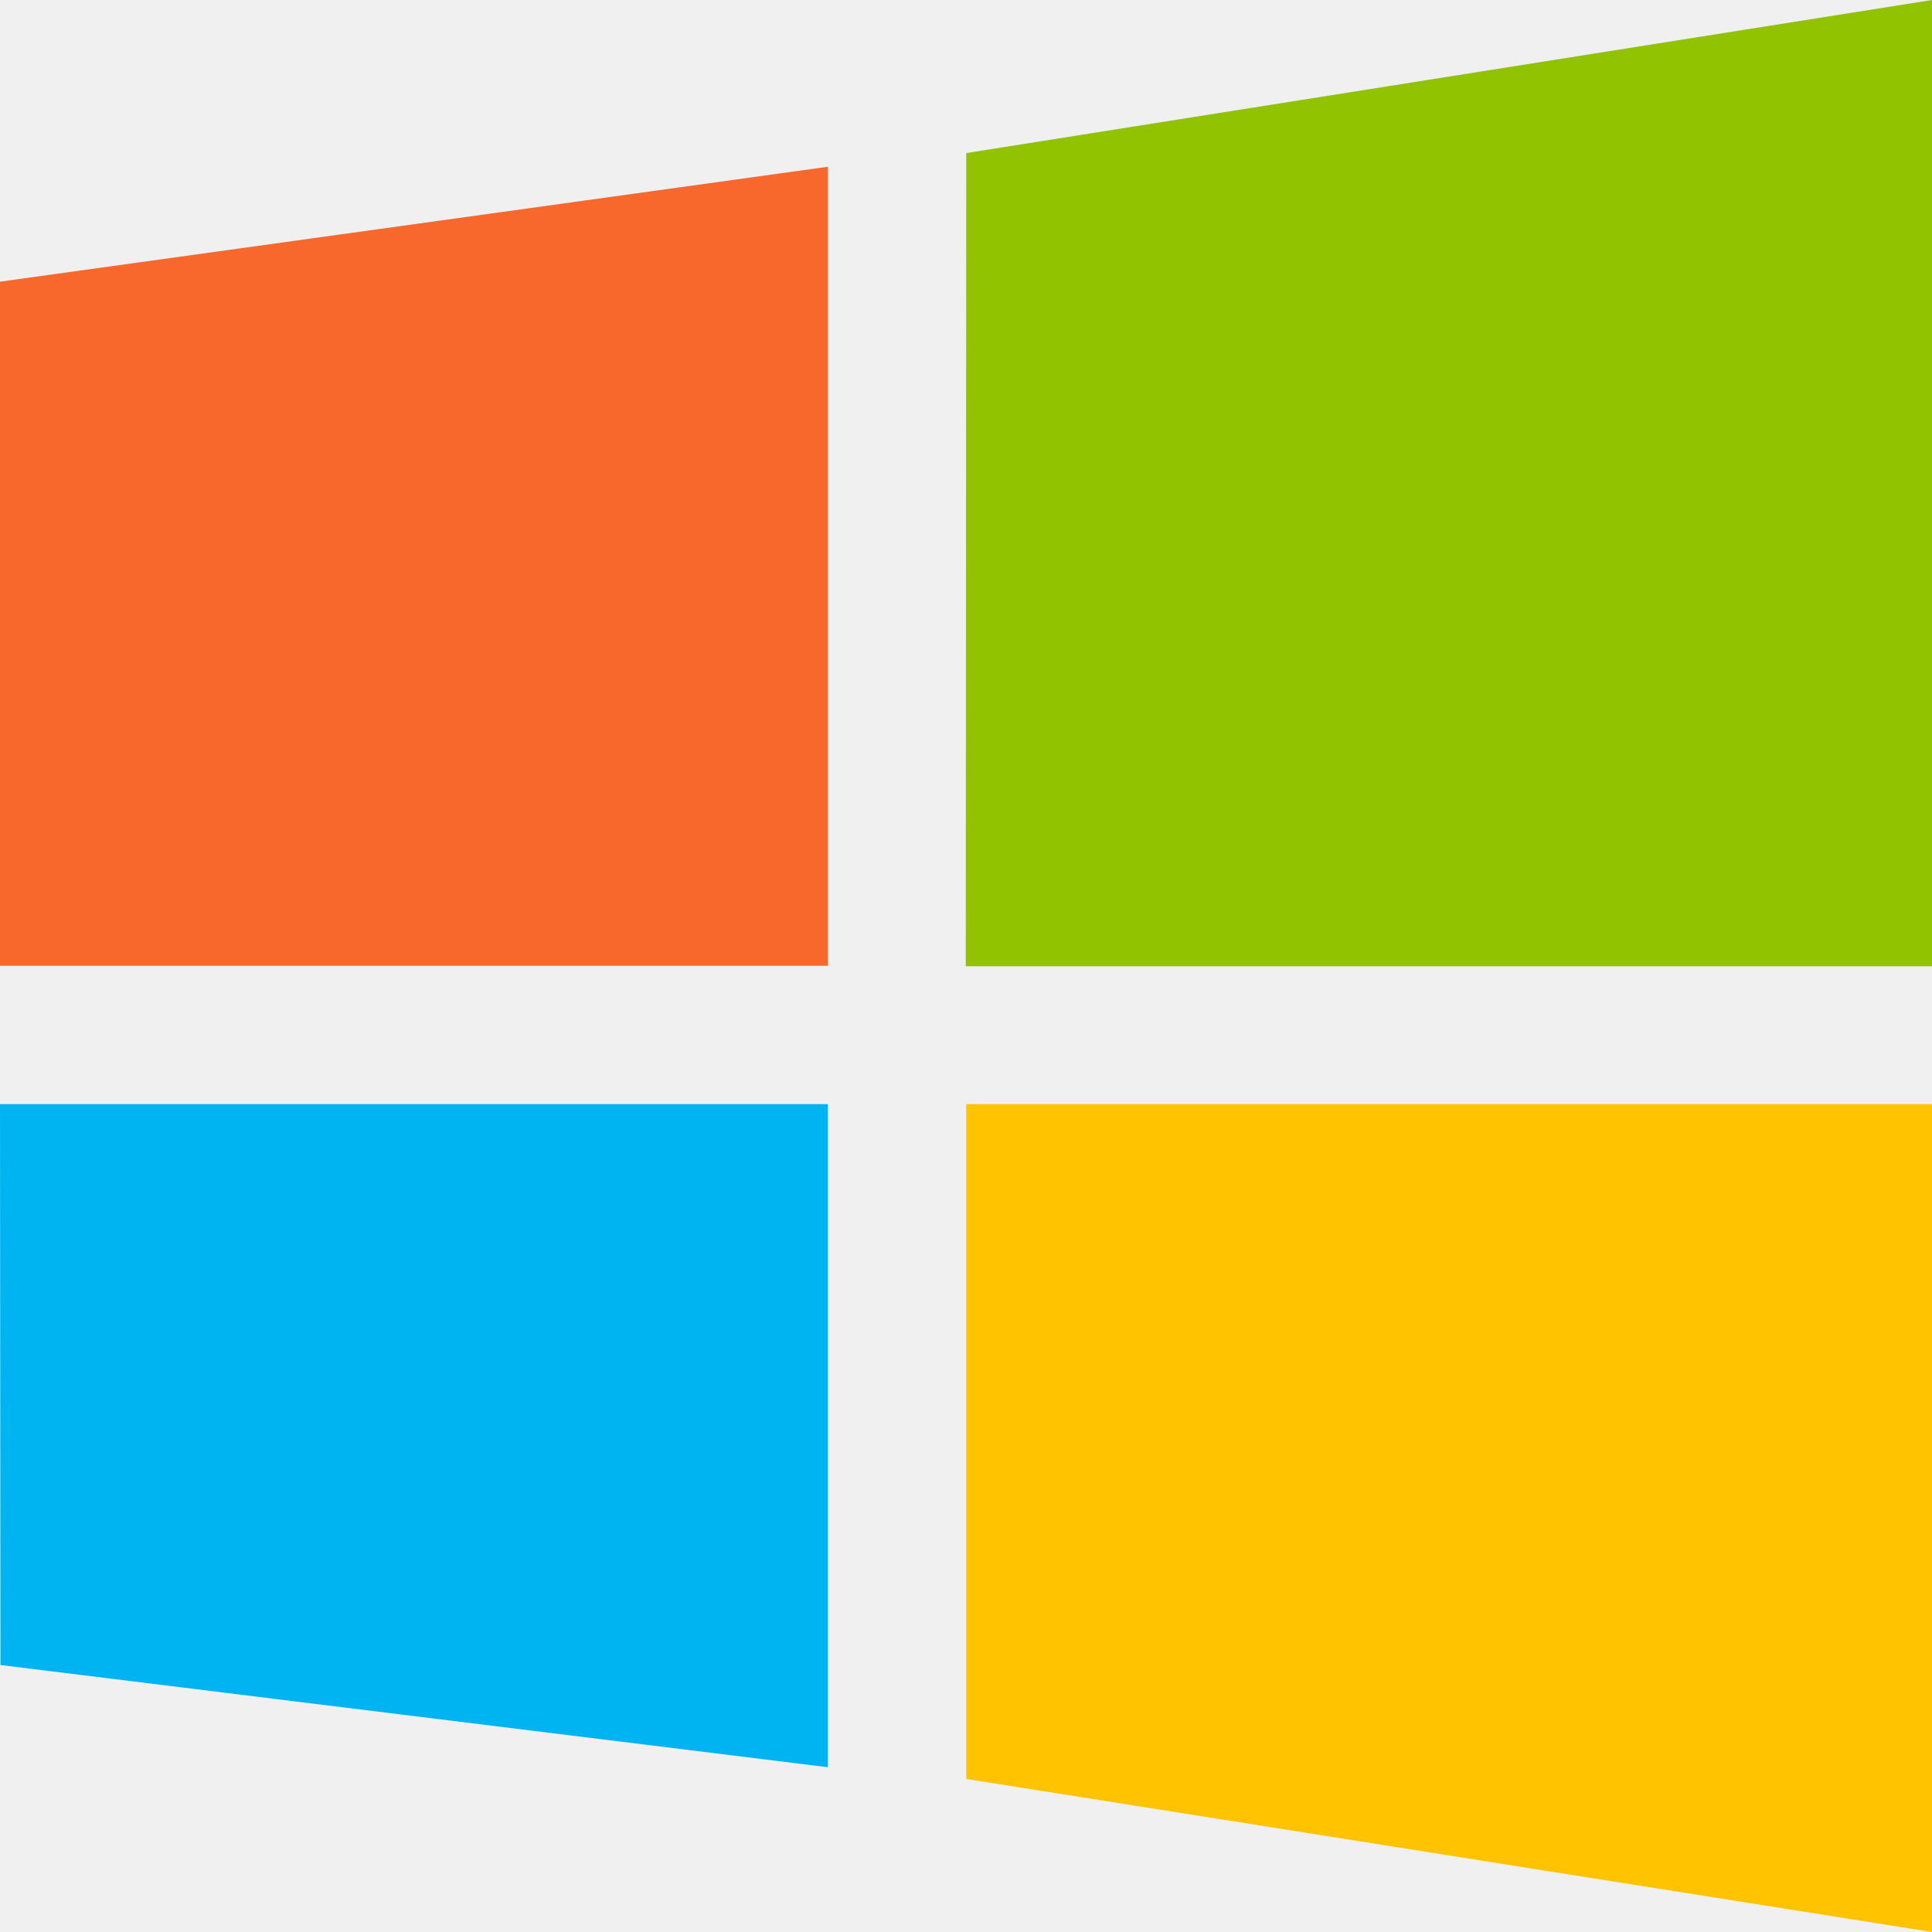
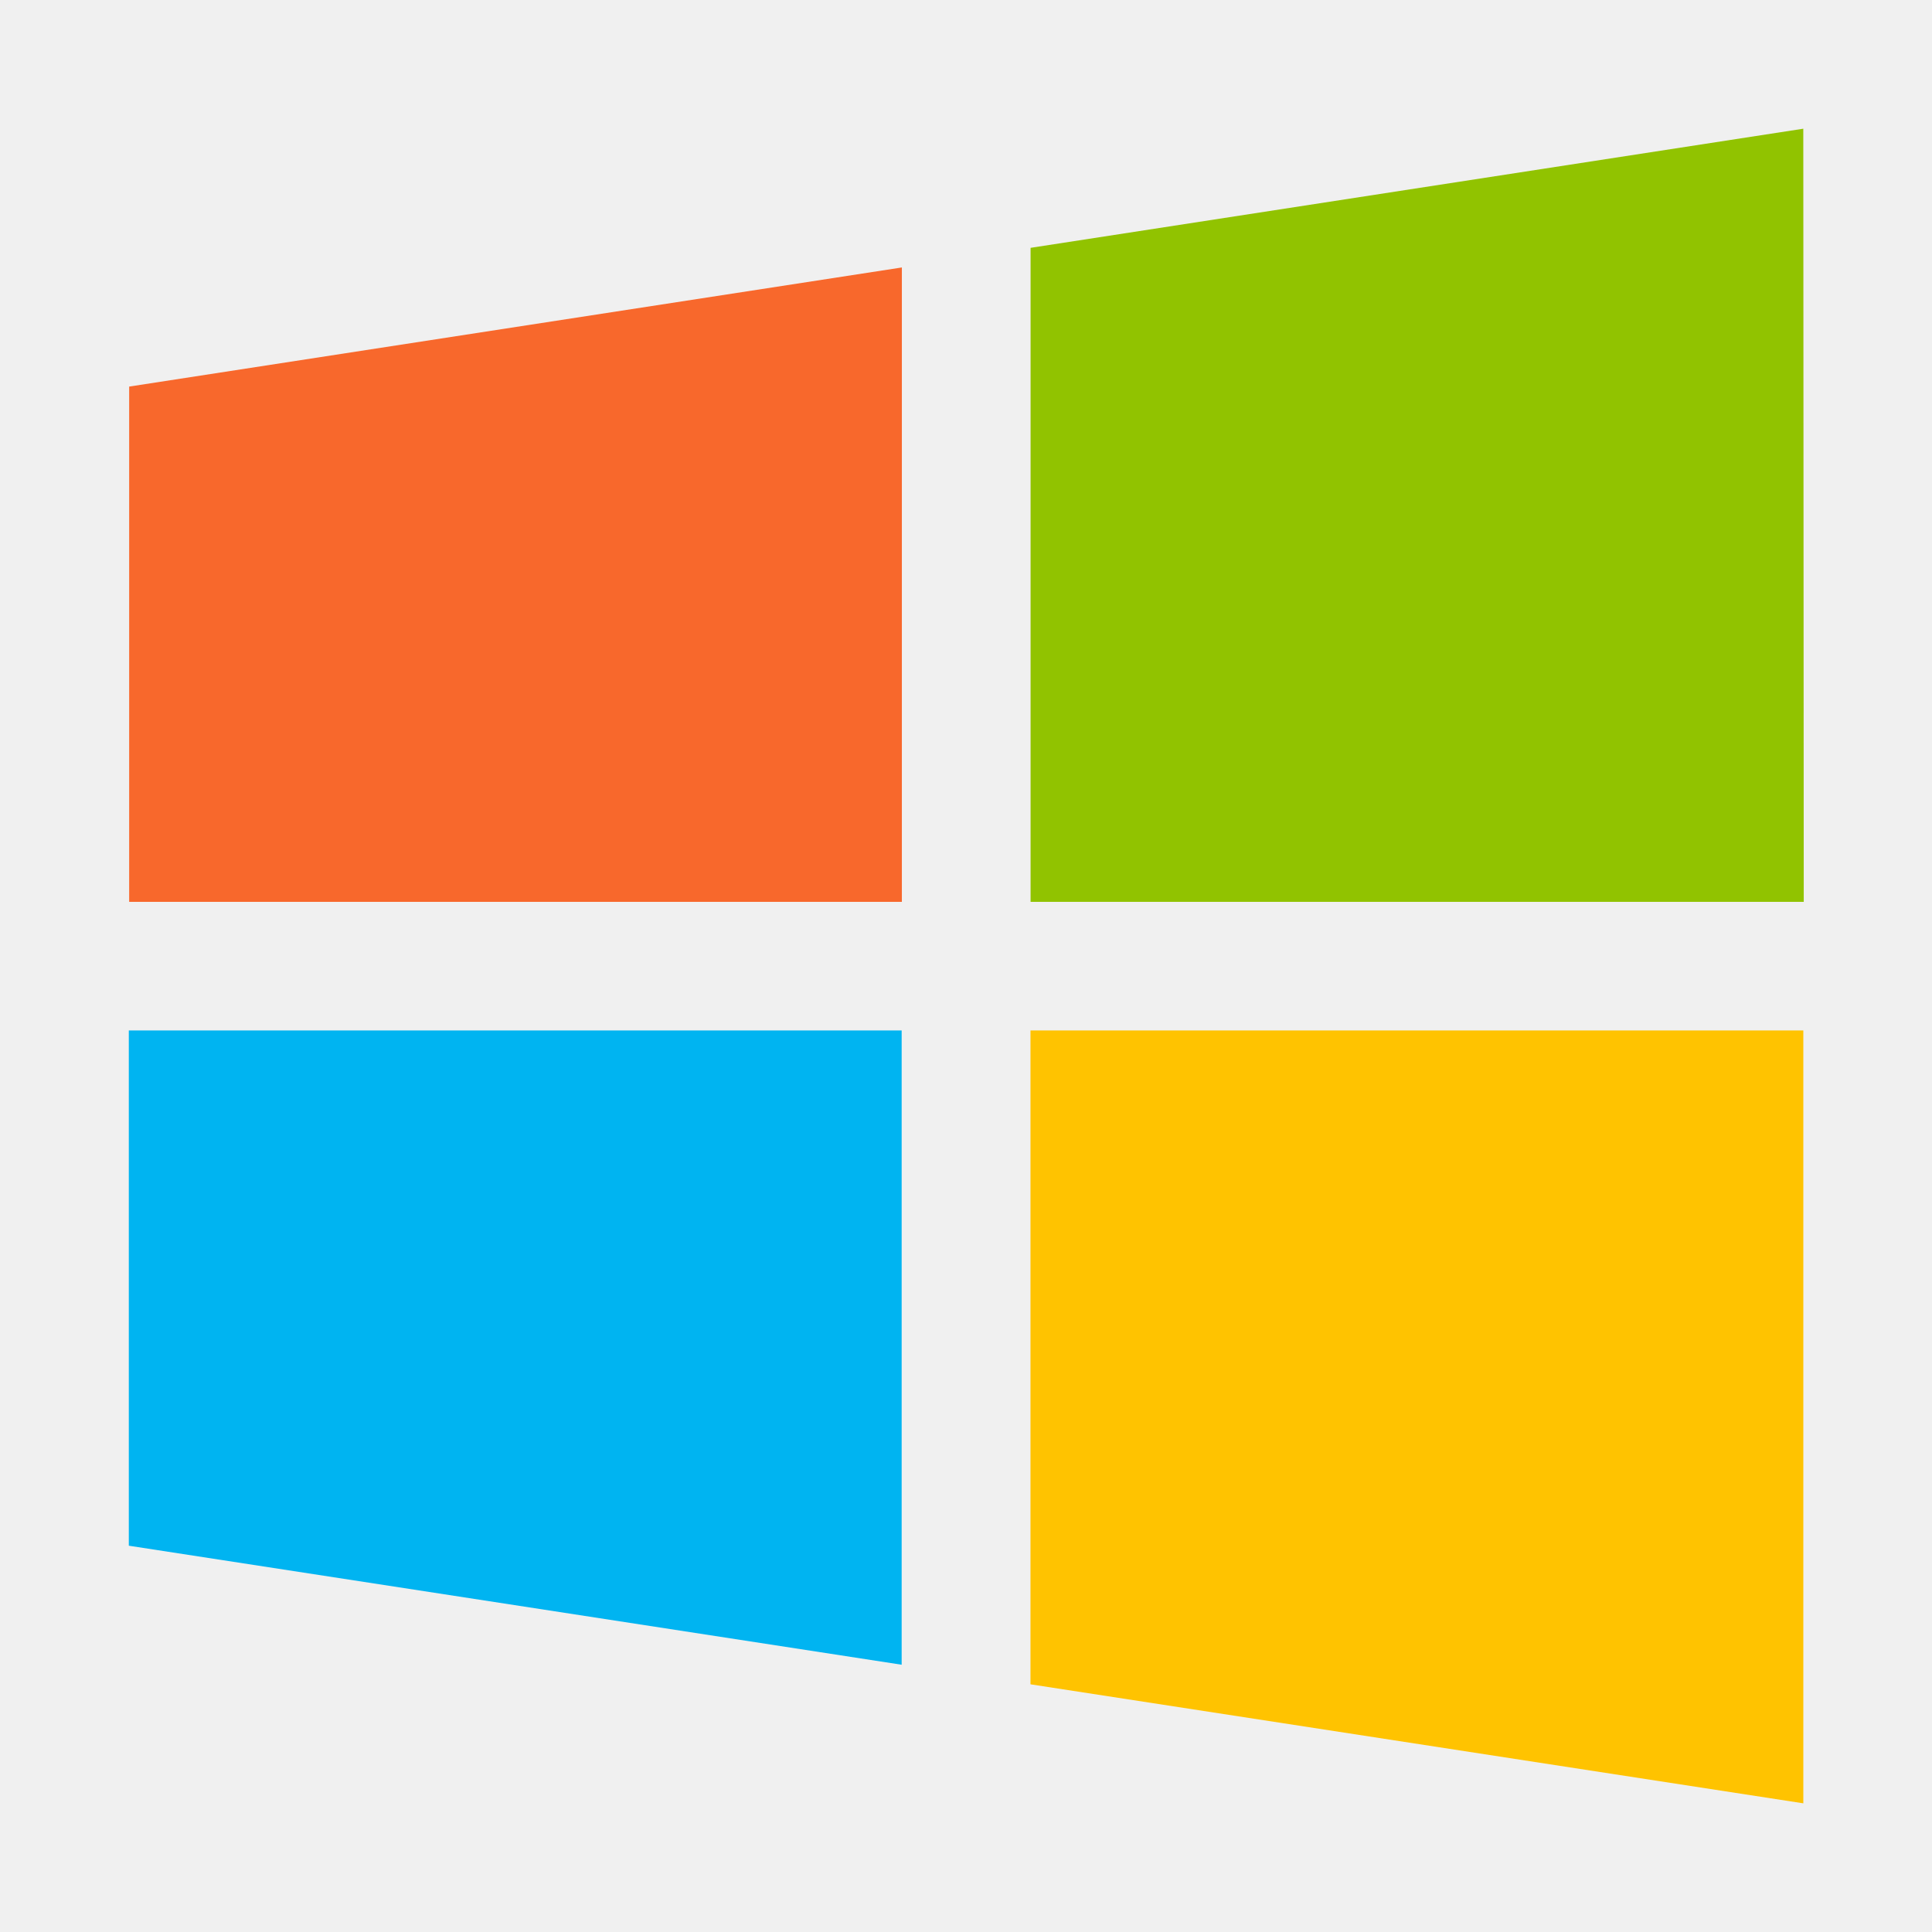
- <svg xmlns="http://www.w3.org/2000/svg" xmlns:xlink="http://www.w3.org/1999/xlink" width="14" viewBox="0 0 3.951 3.951" height="14" id="svg2" version="1.1">
-   <defs id="defs4">
-     <clipPath id="clipPath6">
-       <rect height="208.57" y="1580.93" x="-830" width="477.14" id="rect8" style="fill:#ffff00" />
-     </clipPath>
-     <clipPath id="clipPath10">
-       <rect height="208.57" y="1580.93" x="-830" width="477.14" id="rect12" style="fill:#ffff00" />
-     </clipPath>
-     <clipPath id="clipPath14">
-       <rect height="208.57" y="1580.93" x="-830" width="477.14" id="rect16" style="fill:#ffff00" />
-     </clipPath>
-     <clipPath id="clipPath18">
-       <rect height="208.57" y="1580.93" x="-830" width="477.14" id="rect20" style="fill:#ffff00" />
-     </clipPath>
-     <clipPath id="clipPath22">
-       <rect transform="matrix(0.99975,-0.02255,0.02255,0.99975,0,0)" height="240.87" y="780.64" x="294.93" width="357.87" id="rect24" style="fill:#ff0000" />
-     </clipPath>
-     <clipPath id="clipPath26">
-       <rect height="195" y="857.54" width="301.43" id="rect28" x="0" style="fill:#ffffff" />
-     </clipPath>
-     <clipPath id="clipPath30">
-       <rect height="208.57" y="1580.93" x="-830" width="477.14" id="rect32" style="fill:#ffff00" />
-     </clipPath>
-     <clipPath id="clipPath34">
-       <rect height="30.01" y="977.09" x="276.37" width="79.48" id="rect36" style="fill:#e20a17" />
-     </clipPath>
-     <clipPath id="clipPath38">
-       <rect transform="matrix(0.937429,0.3481765,-0.3481765,0.937429,0,0)" height="37.48" y="0.064" x="8.208" width="506.46" id="rect40" style="fill:#162d50" />
-     </clipPath>
-     <clipPath id="clipPath42">
-       <rect transform="matrix(0.999992,0.00399993,-0.00399993,0.999992,0,0)" height="318.4" y="758.67" x="218.9" width="357.38" id="rect44" style="fill:#ffffff" />
-     </clipPath>
-     <clipPath id="clipPath46">
-       <rect transform="matrix(0.999992,0.00399993,-0.00399993,0.999992,0,0)" height="318.4" y="758.67" x="218.9" width="357.38" id="rect48" style="fill:#ffffff" />
-     </clipPath>
-     <clipPath id="clipPath50">
-       <rect transform="matrix(0.937429,0.3481765,-0.3481765,0.937429,0,0)" height="37.48" y="0.064" x="8.208" width="506.46" id="rect52" style="fill:#162d50" />
-     </clipPath>
-     <clipPath id="clipPath54">
-       <rect height="208.57" y="1580.93" x="-830" width="477.14" id="rect56" style="fill:#ffff00" />
-     </clipPath>
-     <clipPath id="clipPath58">
-       <rect transform="matrix(0.999942,0.01077022,-0.01077022,0.999942,0,0)" height="235.88" y="804.24" x="221.39" width="350.46" id="rect60" />
-     </clipPath>
-     <clipPath id="clipPath62">
-       <rect transform="matrix(0.999996,0.00282848,-0.00282848,0.999996,0,0)" height="279.03" y="793.52" x="257.32" width="287.43" id="rect64" style="fill:#ffffff" />
-     </clipPath>
-     <clipPath id="clipPath66">
-       <rect height="195" y="0.06" width="301.43" id="rect68" x="0" style="fill:#ffffff" />
-     </clipPath>
-     <clipPath id="clipPath70">
-       <rect height="195" y="857.54" width="301.43" id="rect72" x="0" style="fill:#ffffff" />
-     </clipPath>
-     <path clip-path="url(#2)" id="0" d="m 699.286,672.932 a 40.714,40.714 0 1 1 -81.429,0 40.714,40.714 0 1 1 81.429,0 z" style="fill:#44aa00" />
-     <clipPath id="clipPath75">
-       <use xlink:href="#0" transform="matrix(4.3233,0,0,4.3233,-2450.68,-2667.55)" id="use77" x="0" y="0" width="100%" height="100%" />
-     </clipPath>
-     <clipPath id="clipPath79">
-       <rect transform="matrix(0.887416,0.4609694,-0.4609694,0.887416,0,0)" height="41.39" y="815.74" x="448.12" width="63.987" id="rect81" style="fill:#ffffff" />
-     </clipPath>
-     <clipPath id="clipPath83">
-       <rect height="195" y="857.54" width="301.43" id="rect85" x="0" style="fill:#ffffff" />
-     </clipPath>
-     <clipPath id="clipPath87">
-       <rect height="208.57" y="1580.93" x="-830" width="477.14" id="rect89" style="fill:#ffff00" />
-     </clipPath>
-     <clipPath id="clipPath91">
-       <rect height="208.57" y="1580.93" x="-830" width="477.14" id="rect93" style="fill:#ffff00" />
-     </clipPath>
-     <clipPath id="clipPath95">
-       <rect height="208.57" y="1580.93" x="-830" width="477.14" id="rect97" style="fill:#ffff00" />
-     </clipPath>
-     <clipPath id="clipPath99">
-       <rect height="208.57" y="1580.93" x="-830" width="477.14" id="rect101" style="fill:#ffff00" />
-     </clipPath>
-     <clipPath id="clipPath103">
-       <rect height="208.57" y="1580.93" x="-830" width="477.14" id="rect105" style="fill:#ffff00" />
-     </clipPath>
-     <clipPath id="clipPath107">
-       <use xlink:href="#0" id="use109" x="0" y="0" width="100%" height="100%" />
-     </clipPath>
-     <clipPath id="clipPath111">
-       <rect height="208.57" y="1580.93" x="-830" width="477.14" id="rect113" style="fill:#ffff00" />
-     </clipPath>
-     <path id="1" d="m 699.286,672.932 a 40.714,40.714 0 1 1 -81.429,0 40.714,40.714 0 1 1 81.429,0 z" style="fill:#44aa00" />
-     <clipPath id="2">
-       <use xlink:href="#1" id="use117" x="0" y="0" width="100%" height="100%" />
-     </clipPath>
-     <clipPath id="clipPath119">
-       <use transform="matrix(4.3233,0,0,4.3233,-2450.68,-2667.55)" xlink:href="#1" id="use121" x="0" y="0" width="100%" height="100%" />
-     </clipPath>
-     <linearGradient gradientUnits="userSpaceOnUse" x2="0" y2="40" y1="280" xlink:href="#4" id="3" gradientTransform="matrix(0.175,0,0,0.175,302.8,216)" />
-     <linearGradient id="4">
-       <stop stop-color="#151515" id="stop125" />
-       <stop stop-color="#222" offset="1" id="stop127" />
-     </linearGradient>
-     <linearGradient gradientUnits="userSpaceOnUse" x2="0" y2="90" y1="230" xlink:href="#4" id="5" gradientTransform="matrix(0.375,0,0,0.375,298,16)" />
-     <linearGradient gradientUnits="userSpaceOnUse" x2="0" y2="90" y1="230" xlink:href="#4" id="6" gradientTransform="matrix(0.25,0,0,0.25,300,132)" />
-     <clipPath id="clipPath131">
-       <rect height="20" rx="4" y="78" x="434" width="20" id="rect133" style="color:#bebebe" />
-     </clipPath>
-     <clipPath id="clipPath135">
-       <rect height="22" rx="4" y="77" x="433" width="22" id="rect137" style="color:#bebebe" />
-     </clipPath>
-     <clipPath id="clipPath139">
-       <rect height="22" rx="5" y="77" x="433" width="22" id="rect141" style="color:#bebebe" />
-     </clipPath>
-     <clipPath id="clipPath143">
-       <rect height="30" rx="6" y="29" x="433" width="30" id="rect145" style="color:#bebebe" />
-     </clipPath>
-     <clipPath id="clipPath147">
-       <rect transform="matrix(0,-1,1,0,0,0)" height="60" rx="12.5" y="142" x="306" width="60" id="rect149" style="color:#bebebe;fill:url(#6)" />
-     </clipPath>
-     <clipPath id="clipPath151">
-       <rect height="90" rx="18.75" y="31" x="307" width="90" id="rect153" style="color:#bebebe;fill:url(#5)" />
-     </clipPath>
-     <clipPath id="clipPath155">
-       <rect height="30" rx="4" y="29" x="433" width="30" id="rect157" style="color:#bebebe;opacity:0.2;fill:#6d6d6d" />
-     </clipPath>
-     <clipPath id="clipPath159">
-       <rect height="22" rx="3" y="77" x="433" width="22" id="rect161" style="color:#bebebe;opacity:0.2;fill:#6d6d6d" />
-     </clipPath>
-     <clipPath id="clipPath163">
-       <path d="m 144,70 c -49.706,0 -90,40.294 -90,90 0,49.706 40.294,90 90,90 49.706,0 90,-40.294 90,-90 0,-49.706 -40.294,-90 -90,-90 z m 0,32.188 c 32.033,0 58,25.967 58,58 0,32.033 -25.967,58 -58,58 -32.033,0 -58,-25.967 -58,-58 0,-32.033 25.967,-58 58,-58 z" id="path165" />
-     </clipPath>
-     <clipPath id="clipPath167">
-       <rect height="16" rx="3" y="116" x="432" width="16" id="rect169" style="color:#bebebe" />
-     </clipPath>
-     <clipPath id="clipPath171">
-       <path d="m 145,215 c 33.137,0 60,-26.863 60,-60 0,-33.137 -26.863,-60 -60,-60 -33.137,0 -60,26.863 -60,60 0,12.507 3.829,24.106 10.375,33.719 L 89,211 111.281,204.625 C 120.894,211.172 132.493,215 145,215 Z" id="path173" />
-     </clipPath>
-     <clipPath id="clipPath175">
-       <path d="m 152,204 a 8,8 0 1 1 -16,0 8,8 0 1 1 16,0 z" id="path177" />
-     </clipPath>
-     <clipPath id="clipPath179">
-       <path d="m 98.031,23.191 c -41.492,1.052 -74.844,35.068 -74.844,76.812 0,42.407 34.406,76.812 76.812,76.812 42.407,0 76.812,-34.406 76.812,-76.812 0,-42.407 -34.406,-76.812 -76.812,-76.812 -0.663,0 -1.31,-0.017 -1.969,0 z M 100,50.66 c 27.245,0 49.344,22.099 49.344,49.344 -1e-5,27.245 -22.099,49.344 -49.344,49.344 -27.245,-1e-5 -49.344,-22.099 -49.344,-49.344 0,-27.245 22.099,-49.344 49.344,-49.344 z" id="path181" />
-     </clipPath>
-     <clipPath id="clipPath183">
-       <rect height="16" rx="2" y="116" x="432" width="16" id="rect185" style="color:#bebebe;opacity:0.2;fill:#6d6d6d" />
-     </clipPath>
-     <clipPath id="clipPath187">
-       <rect height="240" rx="50" y="36" x="24" width="240" id="rect189" style="color:#bebebe;fill:#986767" />
-     </clipPath>
-     <clipPath id="clipPath191">
-       <rect transform="matrix(0,1,-1,0,0,0)" height="42" rx="9" y="223" x="307" width="42" id="rect193" style="color:#bebebe;fill:url(#3)" />
-     </clipPath>
-   </defs>
-   <path style="fill:#f8682c" d="m 0,0.576 1.693,-0.235 0,1.634 -1.693,0 z" id="path4" />
-   <path style="fill:#91c300" d="M 1.976,0.313 3.951,2.8852145e-7 3.951,1.976 l -1.976,0 z" id="path6" />
-   <path style="fill:#00b4f1" d="m 1.693,2.258 0,1.356 L 0.001,3.405 0,2.258 Z" id="path8" />
-   <path style="fill:#ffc300" d="m 3.951,2.258 0,1.693 -1.975,-0.313 8e-7,-1.38 z" id="path10" />
+ <svg xmlns="http://www.w3.org/2000/svg" width="15" height="15" version="1.1" viewBox="0 0 4.233 4.233">
+   <path d="m1.976 0.586-1.693 0.261 6.6e-6 1.129h1.693z" style="fill:#f8682c;stroke-width:.964" />
+   <path d="m3.951 0.282-1.693 0.261 6.6e-6 1.433h1.694z" style="fill:#91c300;stroke-width:.964" />
+   <path transform="scale(.28222)" d="m1 8v4l6 0.924v-4.924z" style="fill:#00b4f1;stroke-width:3.415" />
+   <path transform="scale(.28222)" d="m8 8v5.076l6 0.924v-6z" style="fill:#ffc300;stroke-width:3.415" />
</svg>
